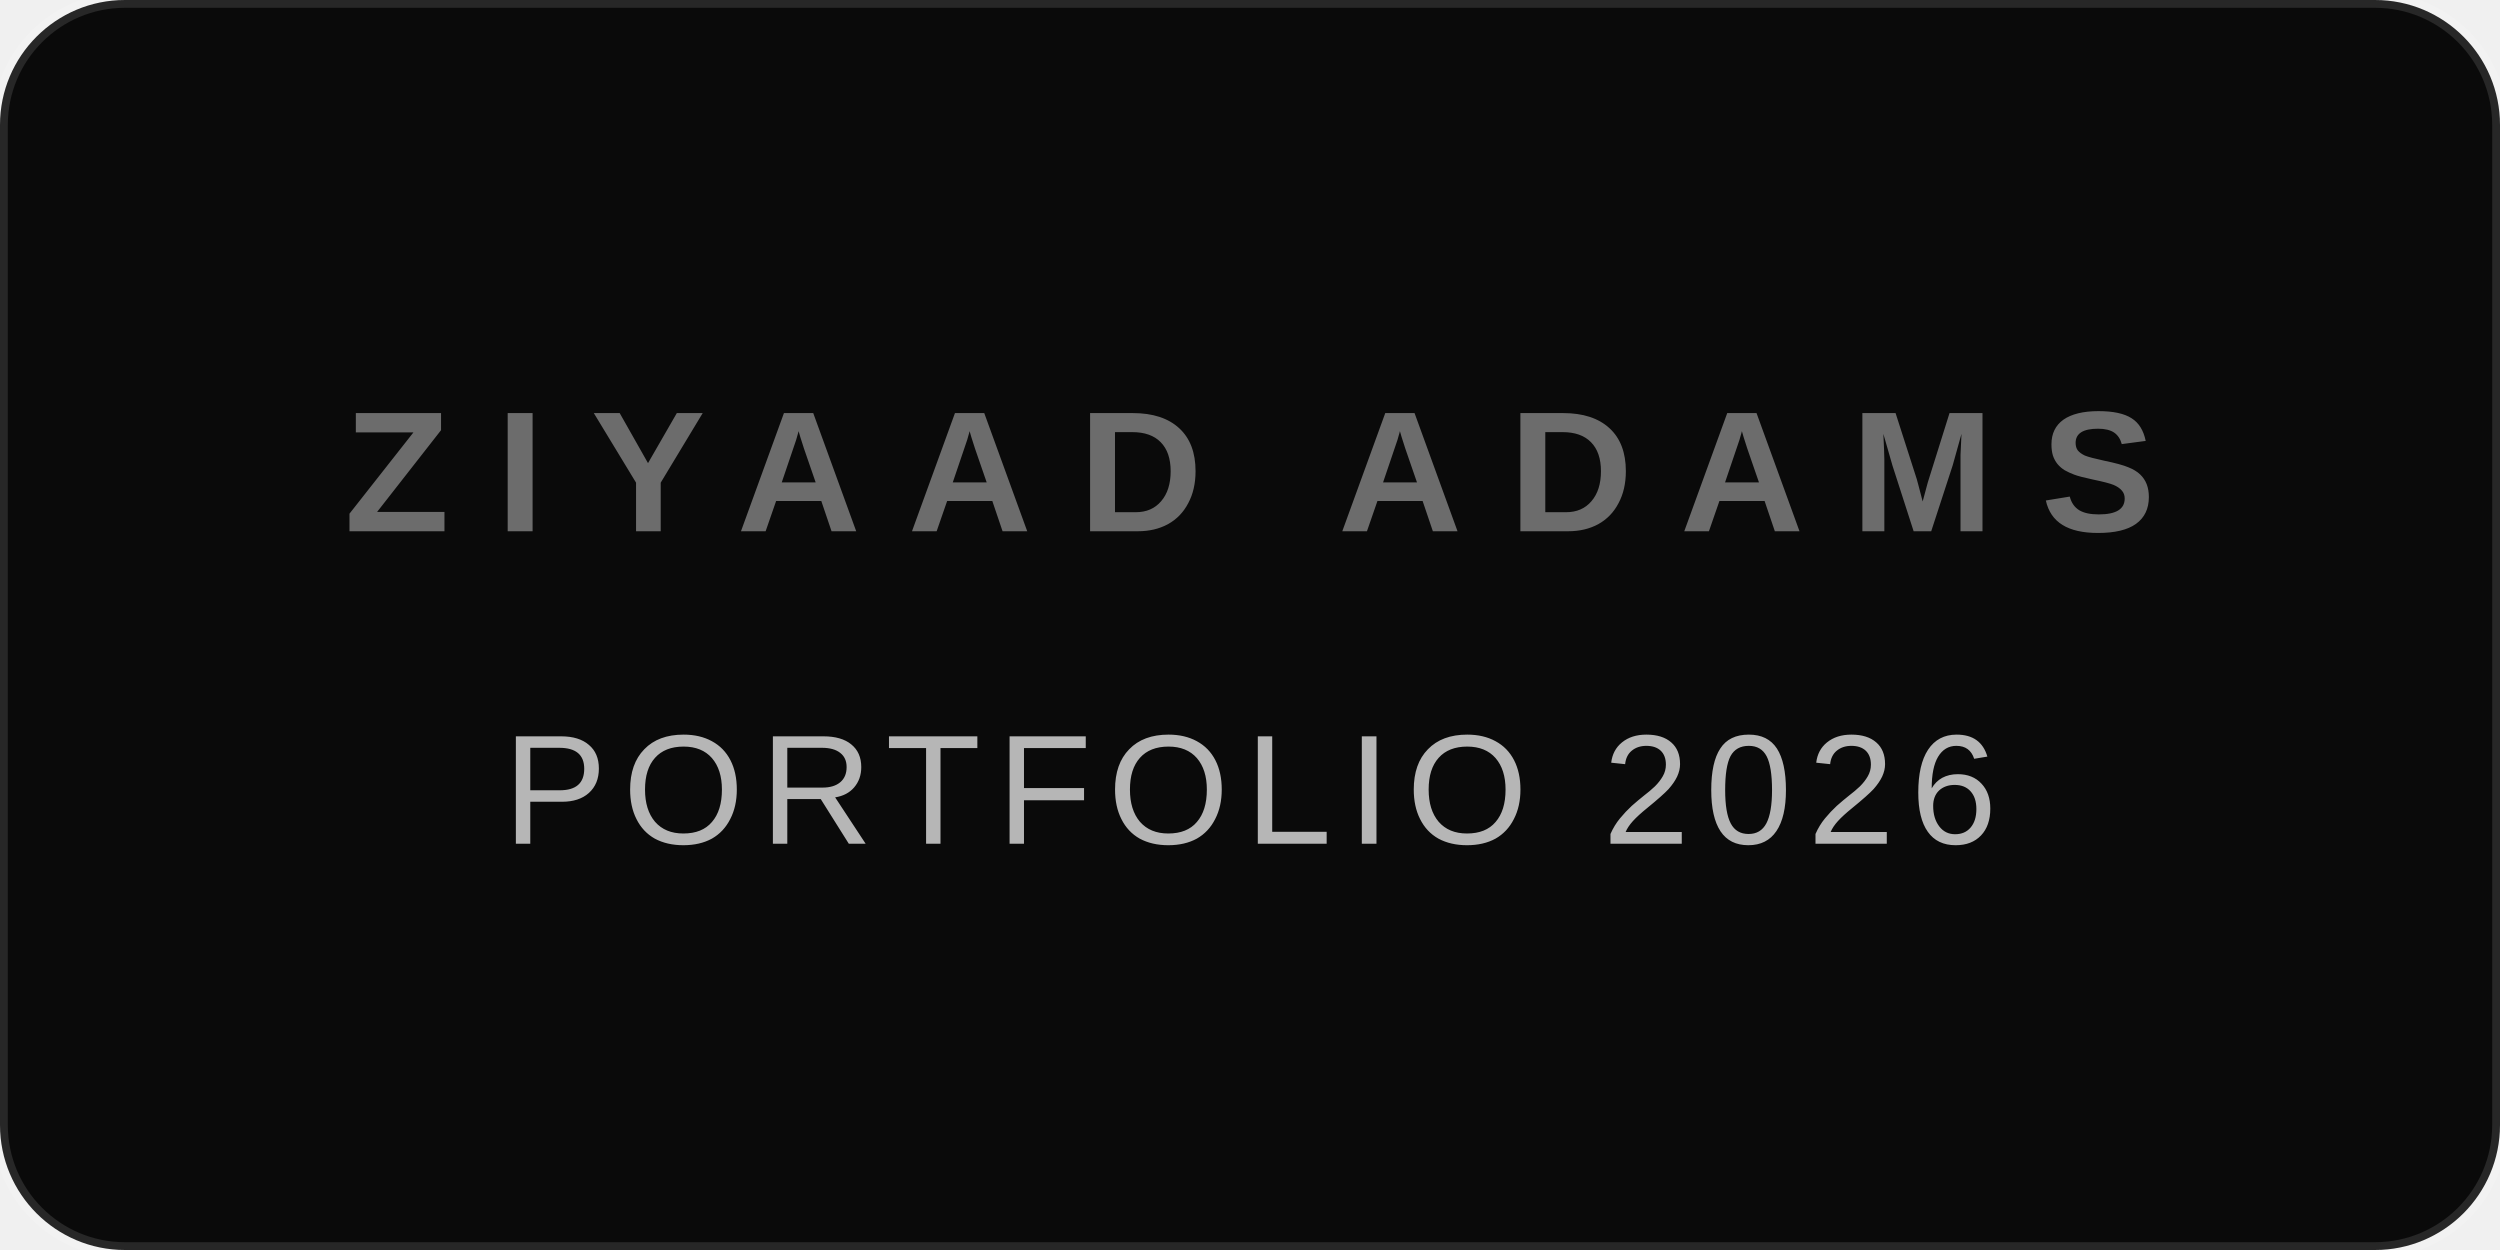
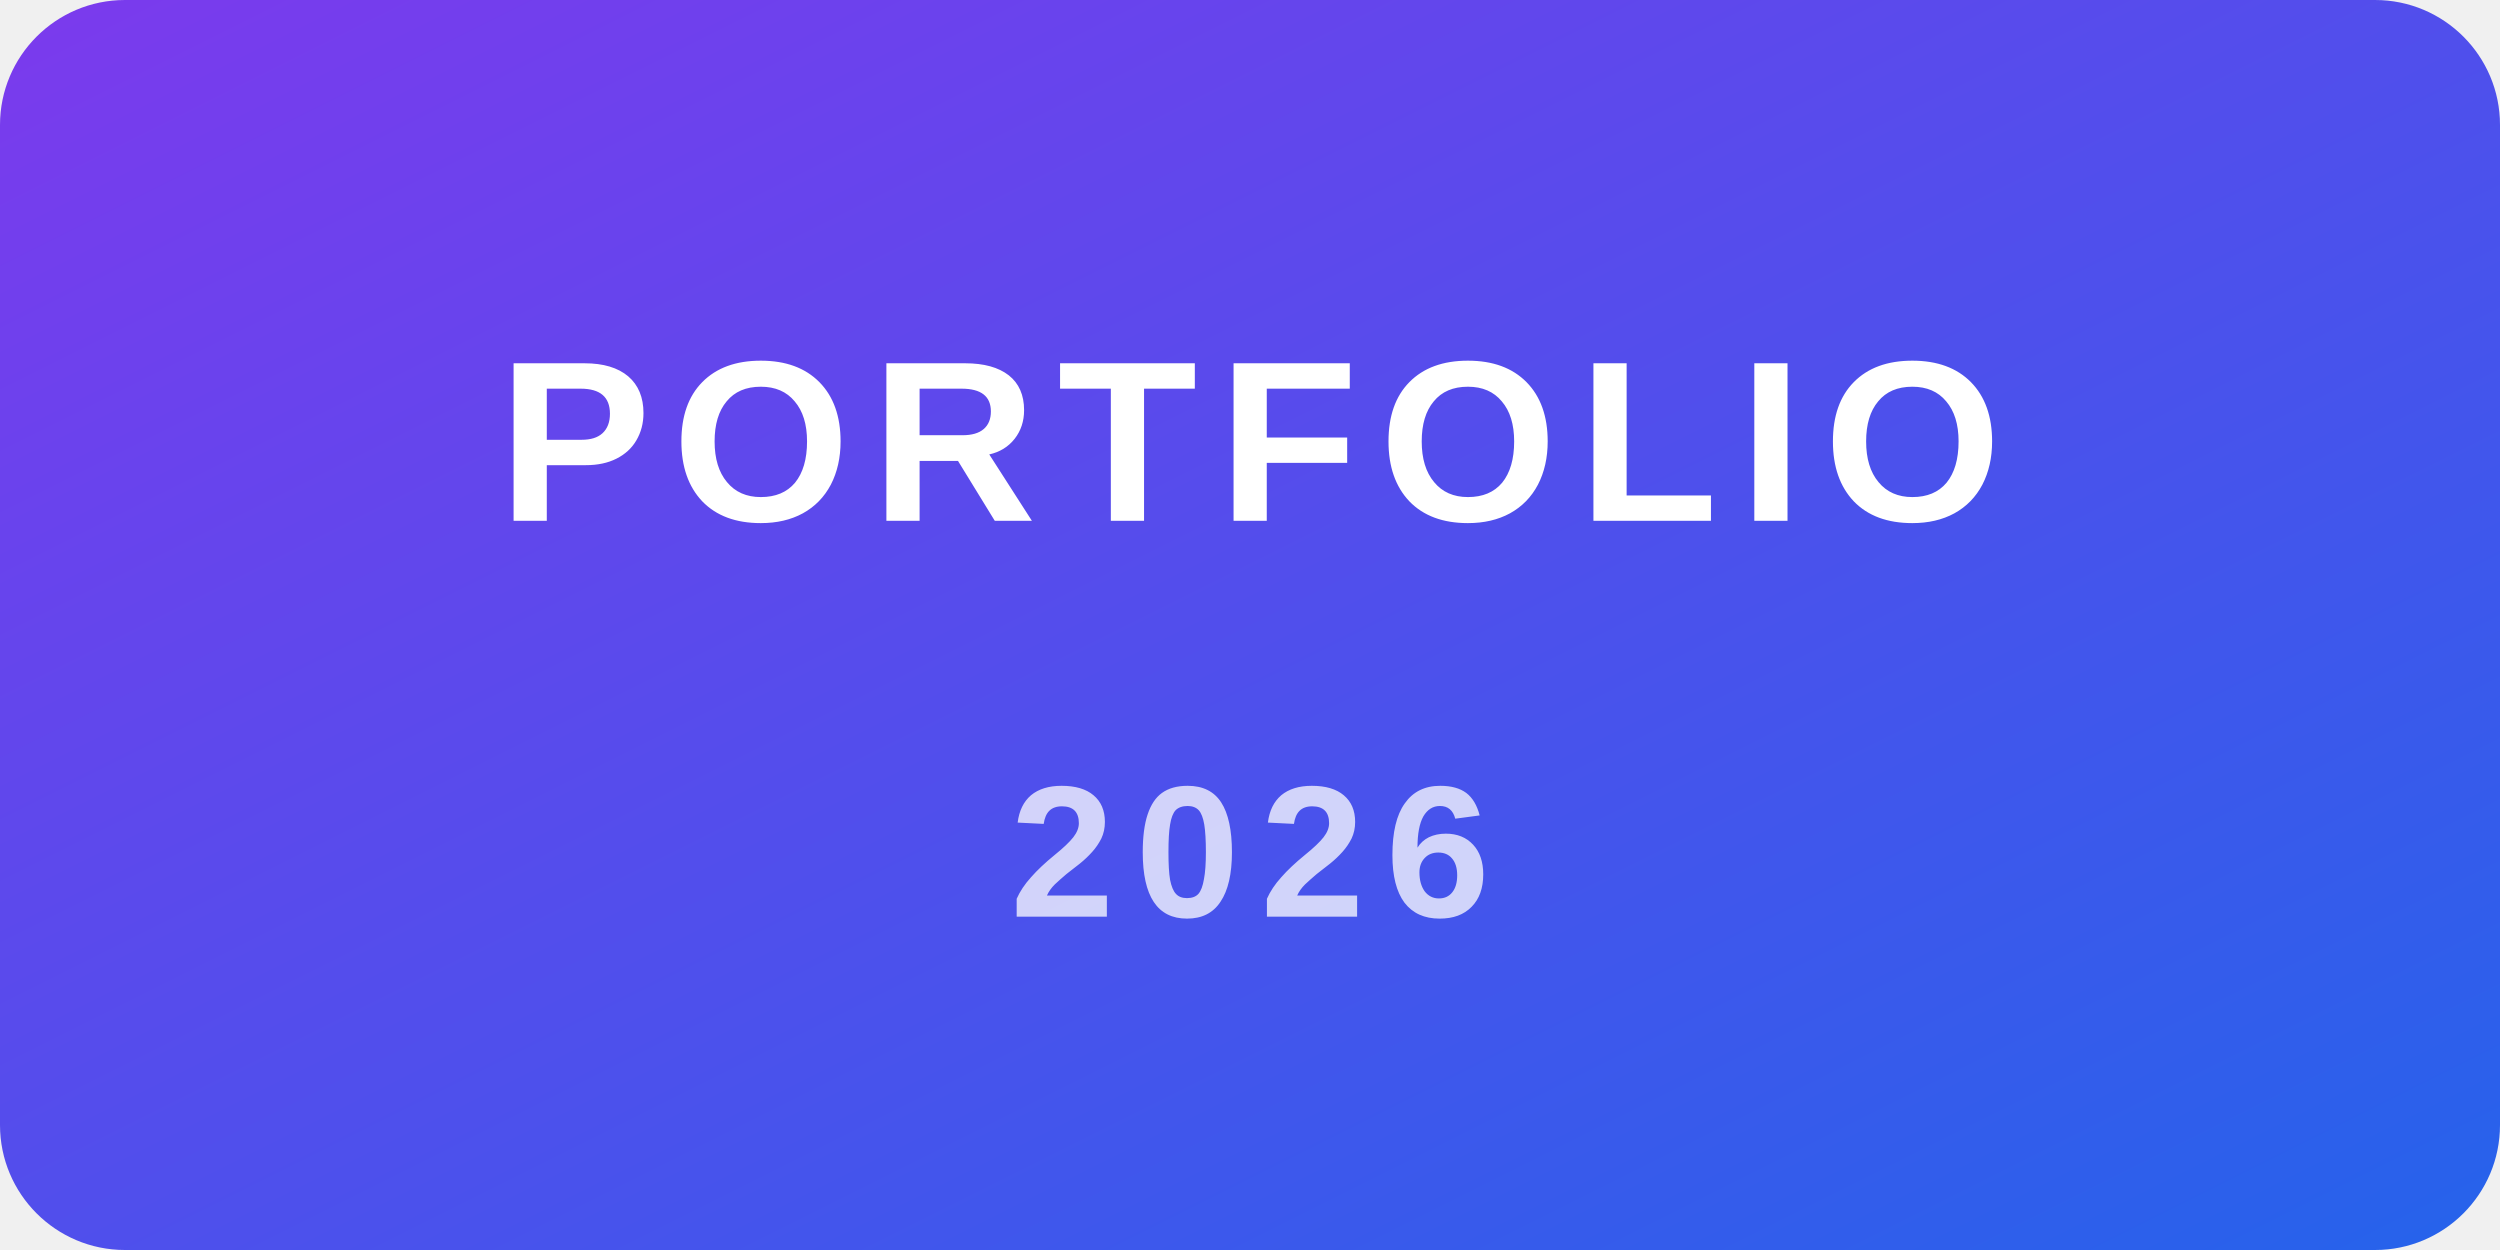
- <svg xmlns="http://www.w3.org/2000/svg" width="160" height="80" viewBox="0 0 160 80" fill="none">
-   <rect width="160" height="80" rx="8" fill="#0A0A0A" stroke="rgba(255,255,255,0.12)" stroke-width="1" />
-   <text x="80" y="34" font-family="Arial,sans-serif" font-size="11" font-weight="700" fill="rgba(255,255,255,0.4)" text-anchor="middle" letter-spacing="3">ZIYAAD ADAMS</text>
-   <text x="80" y="54" font-family="Arial,sans-serif" font-size="10" fill="rgba(255,255,255,0.7)" text-anchor="middle" letter-spacing="1">PORTFOLIO 2026</text>
+ <svg xmlns="http://www.w3.org/2000/svg" viewBox="0 0 120 60" width="120" height="60">
+   <defs>
+     <linearGradient id="pg" x1="0%" y1="0%" x2="100%" y2="100%">
+       <stop offset="0%" stop-color="#7C3AED" />
+       <stop offset="100%" stop-color="#2563EB" />
+     </linearGradient>
+   </defs>
+   <rect width="120" height="60" rx="6" fill="url(#pg)" />
+   <text x="60" y="25" text-anchor="middle" fill="white" font-family="Arial,sans-serif" font-size="11" font-weight="800" letter-spacing="1">PORTFOLIO</text>
+   <text x="60" y="44" text-anchor="middle" fill="rgba(255,255,255,0.75)" font-family="Arial,sans-serif" font-size="9" font-weight="600" letter-spacing="1">2026</text>
</svg>
